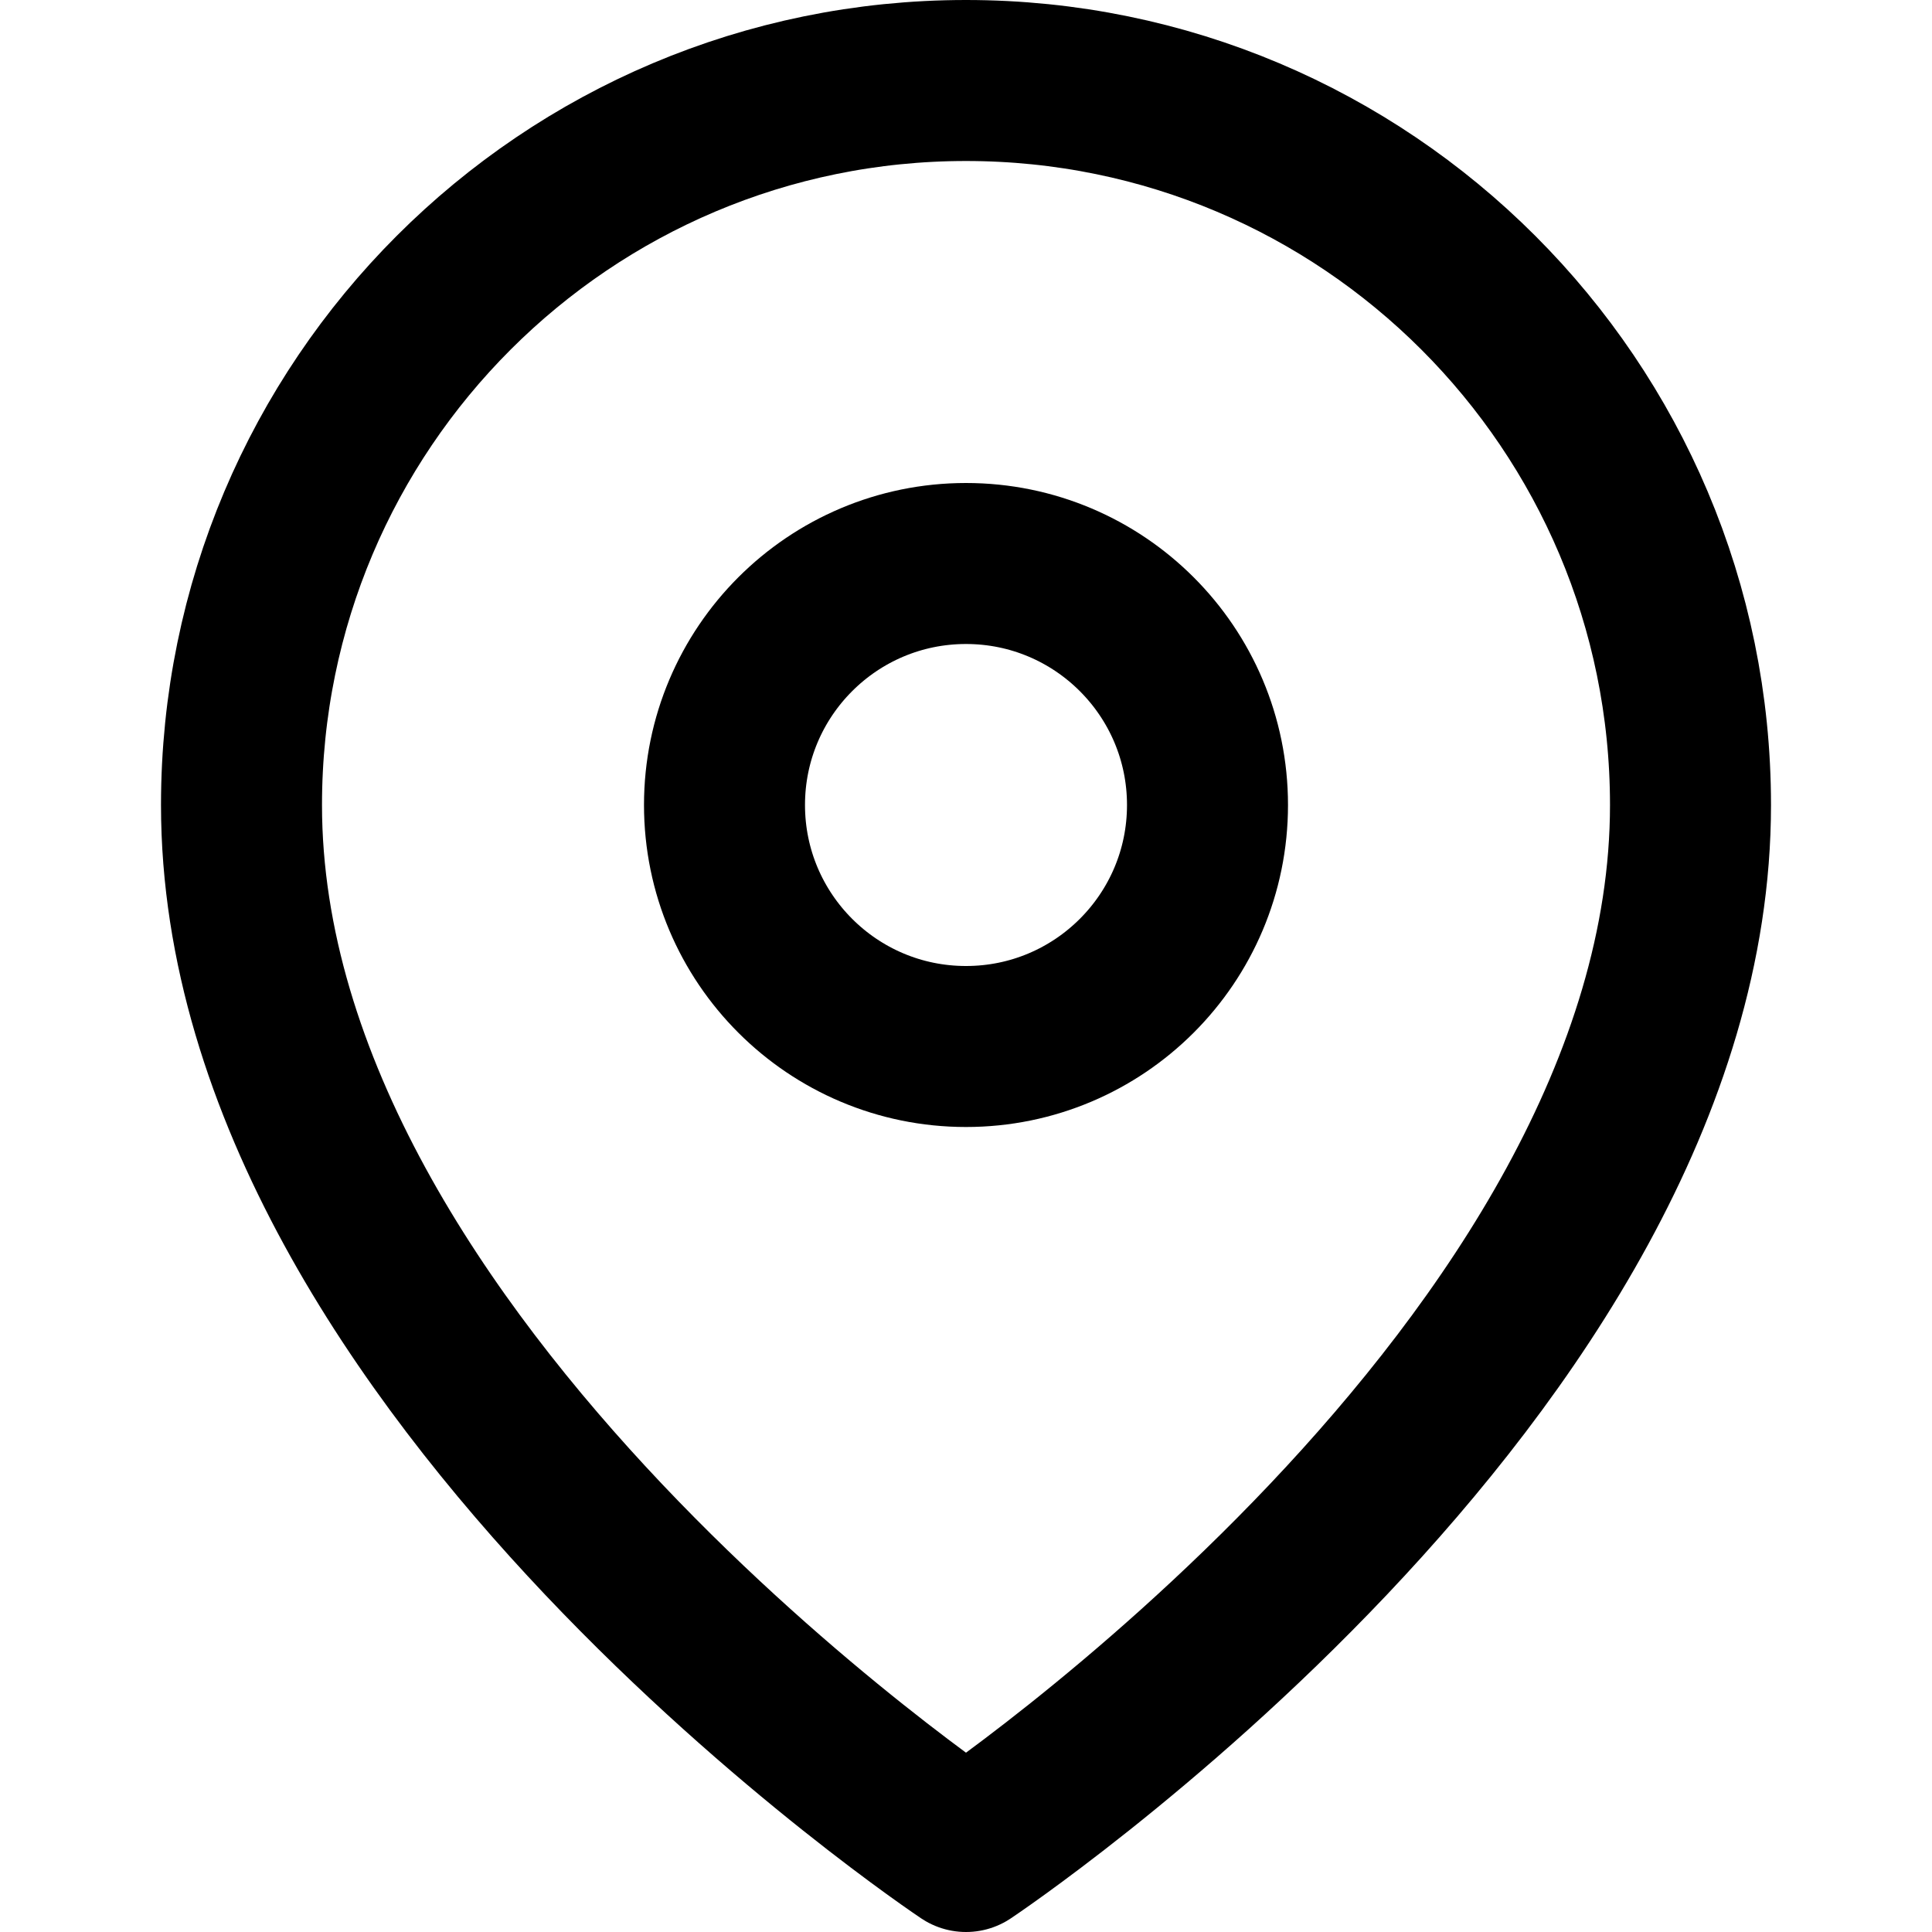
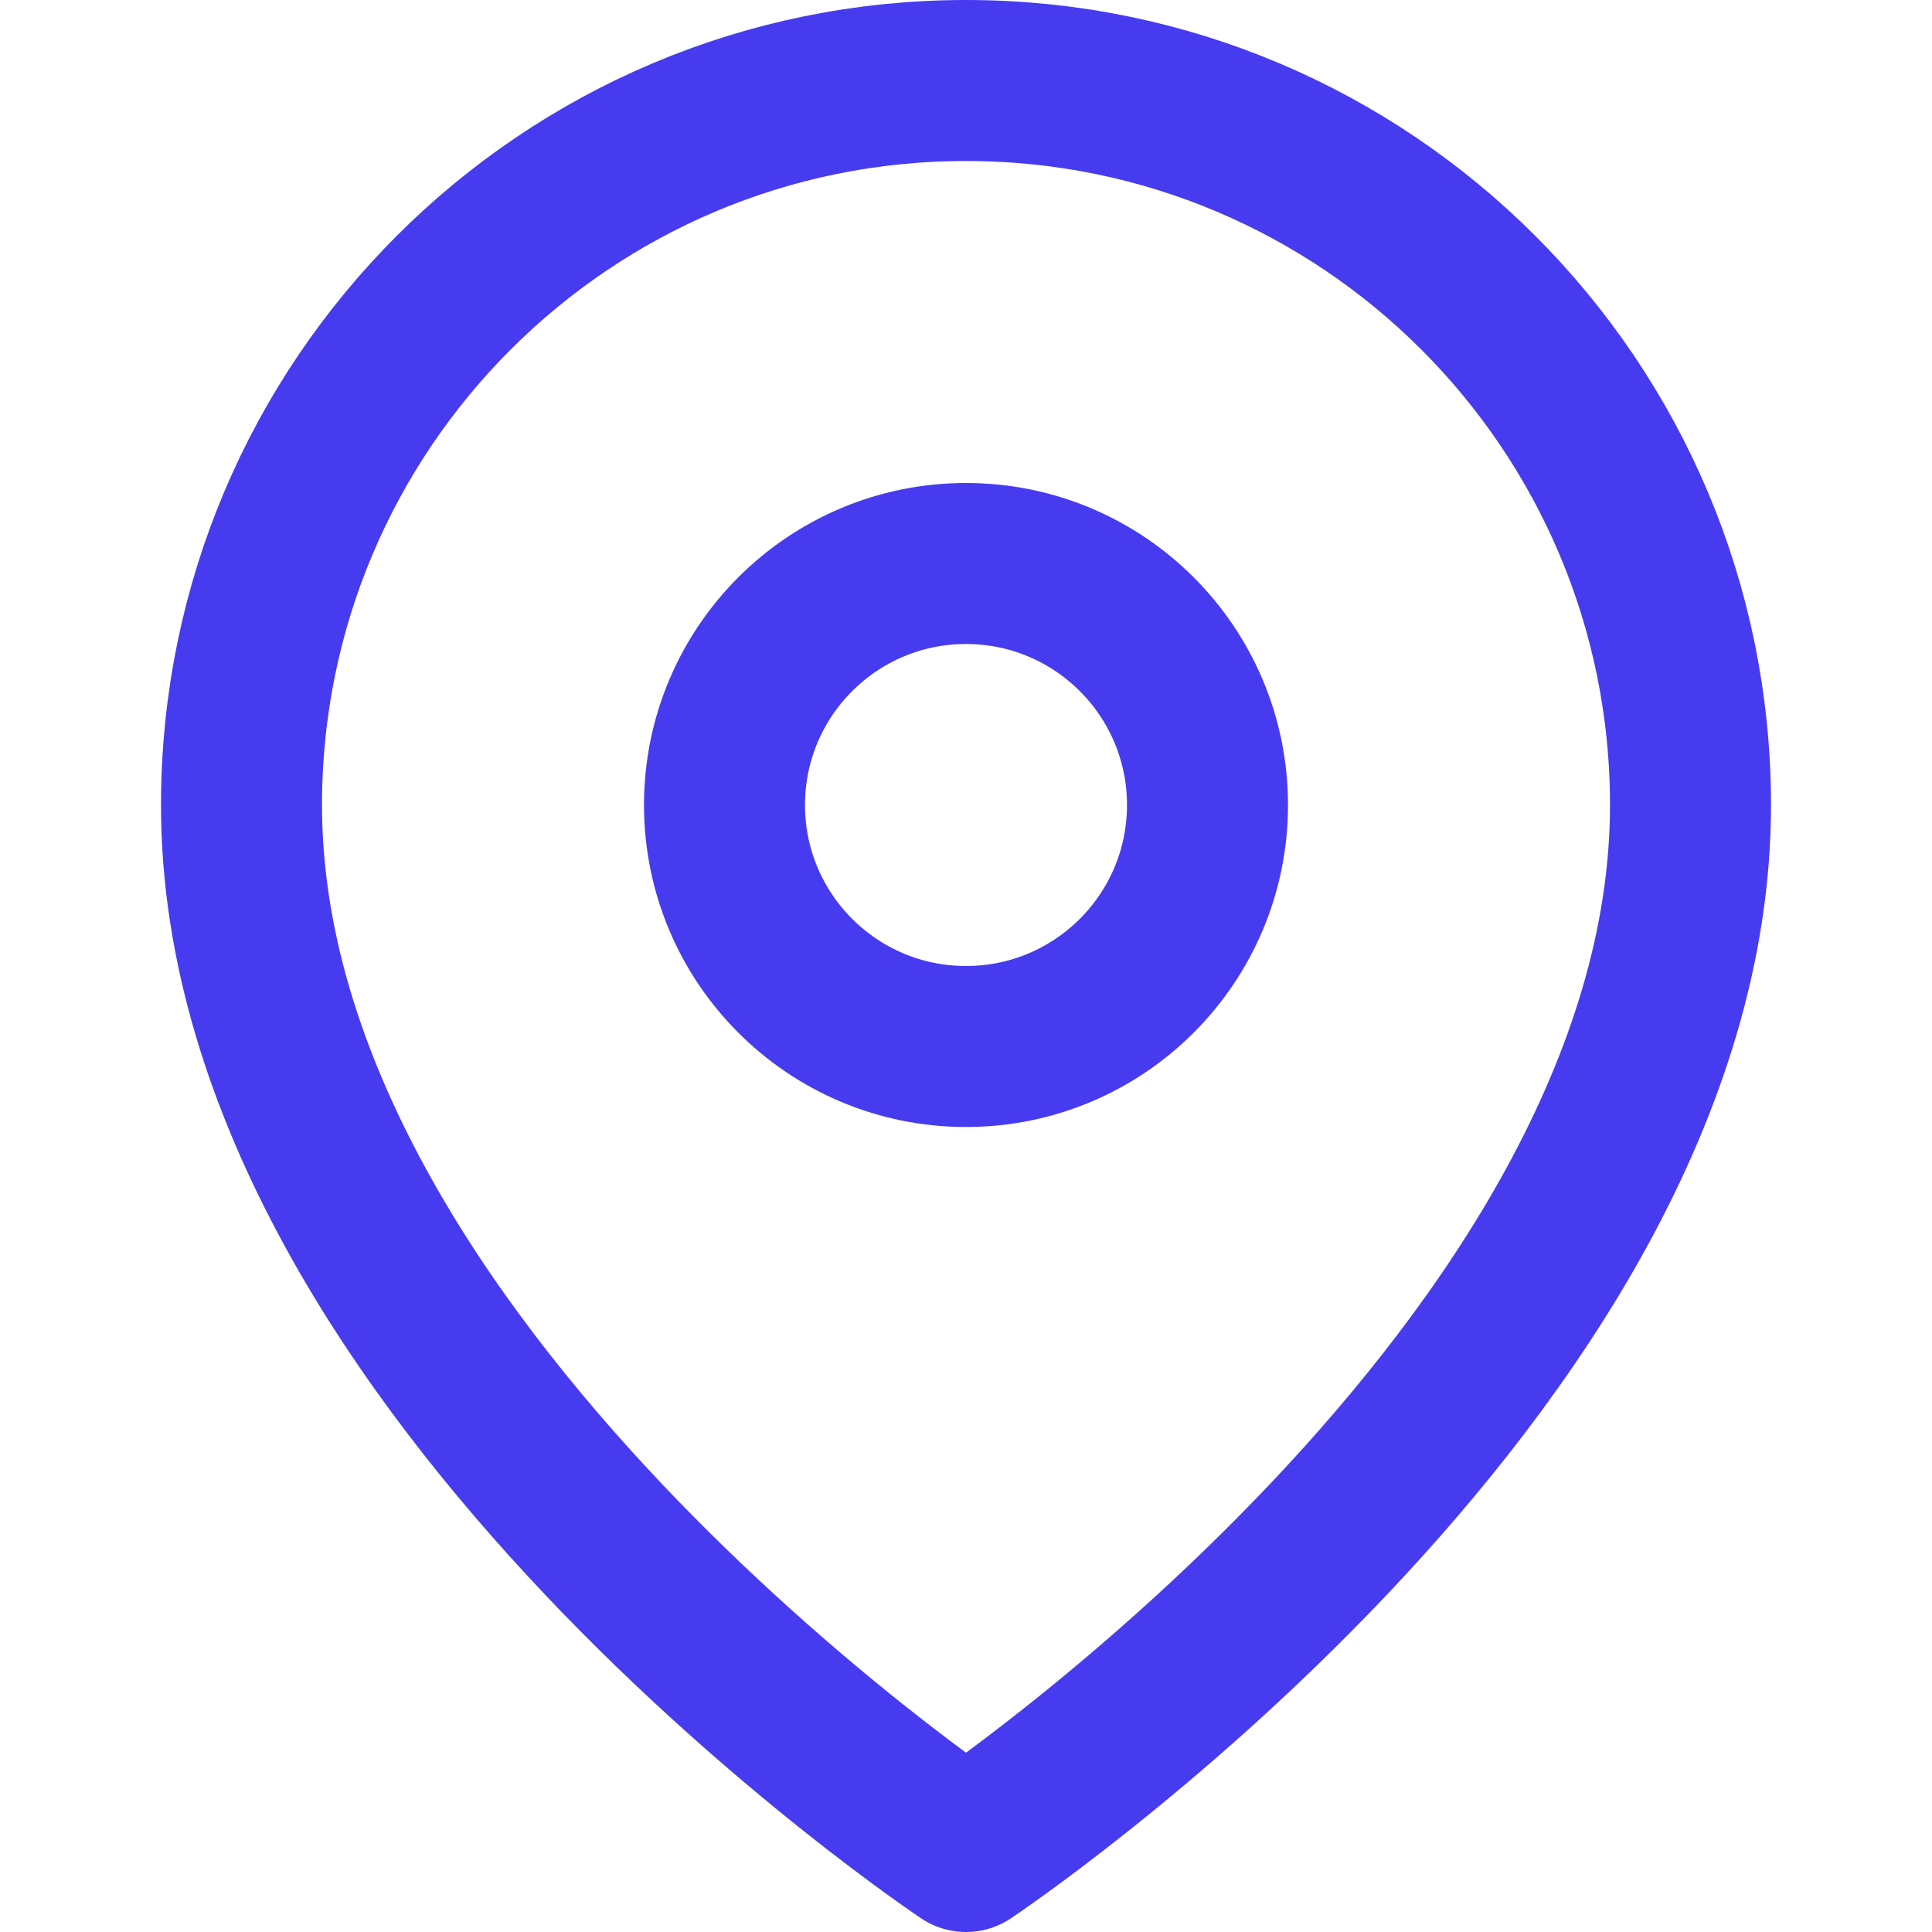
- <svg xmlns="http://www.w3.org/2000/svg" width="24" height="24" fill="none" stroke="black" stroke-linecap="round" stroke-linejoin="round" stroke-width="2" viewBox="0 0 24 24">
+ <svg xmlns="http://www.w3.org/2000/svg" width="24" height="24" fill="none" stroke="#473bf0" stroke-linecap="round" stroke-linejoin="round" stroke-width="2" viewBox="0 0 24 24">
  <path d="M21 10c0 7-9 13-9 13s-9-6-9-13a9 9 0 0 1 18 0z" />
  <path d="M12 7a3 3 0 1 0 0 6 3 3 0 1 0 0-6z" />
</svg>
